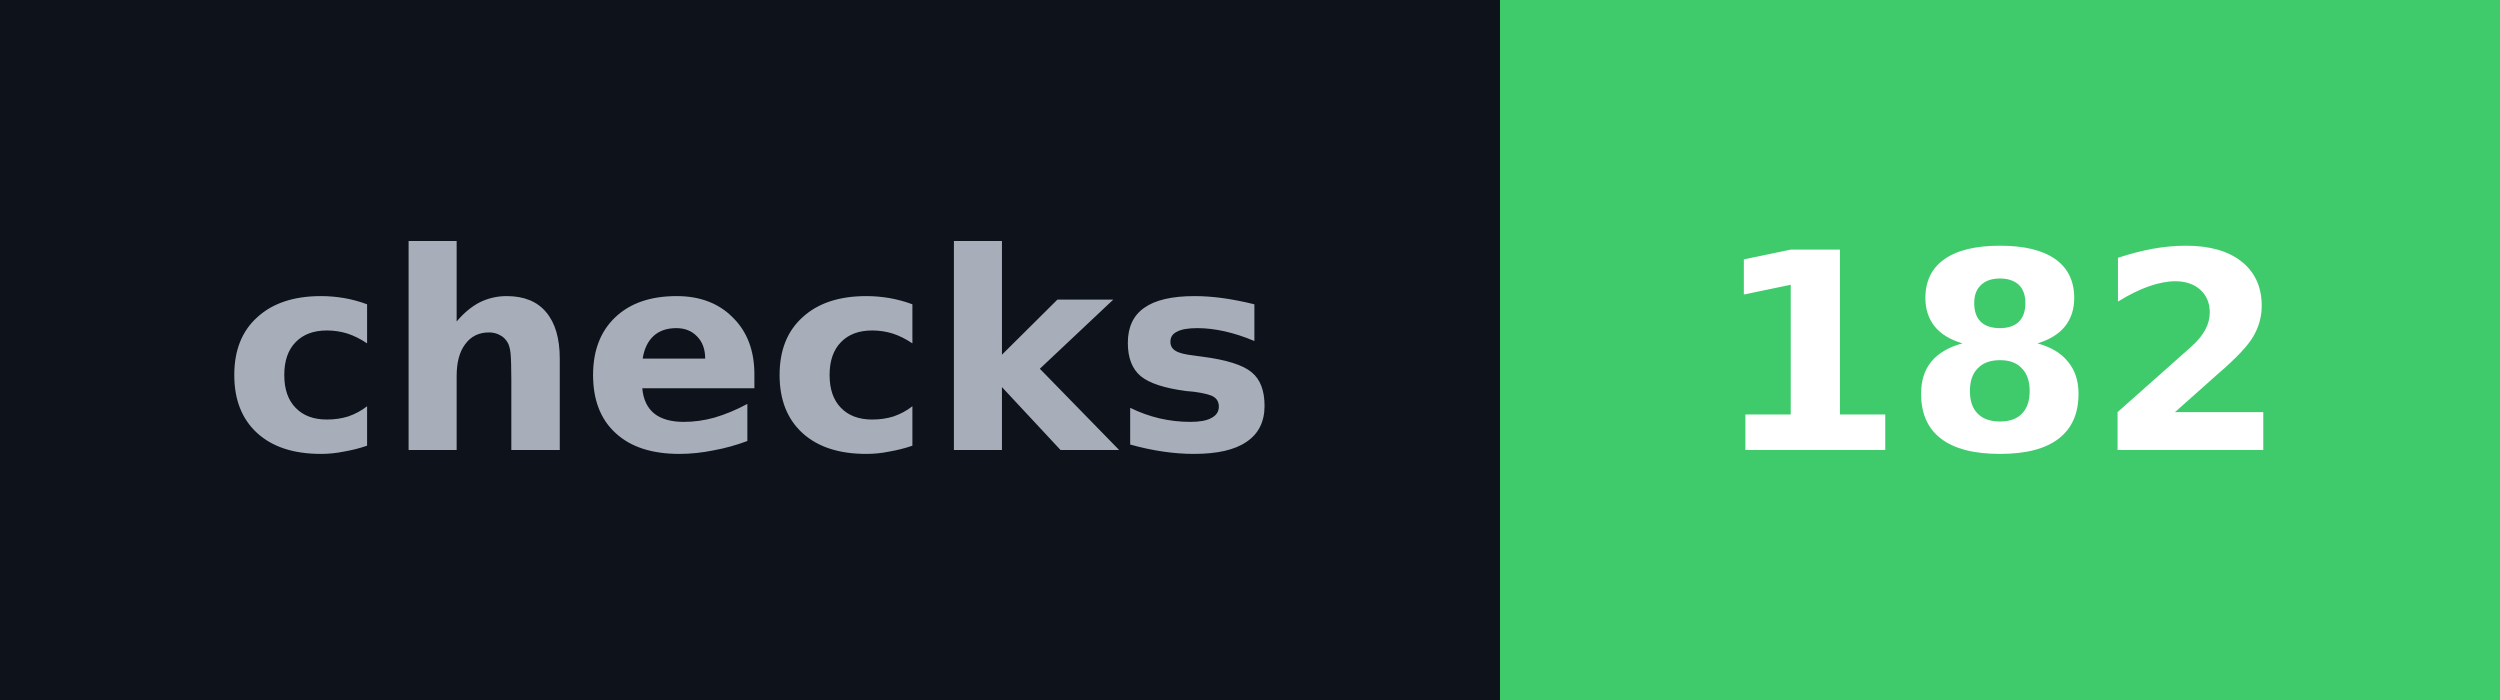
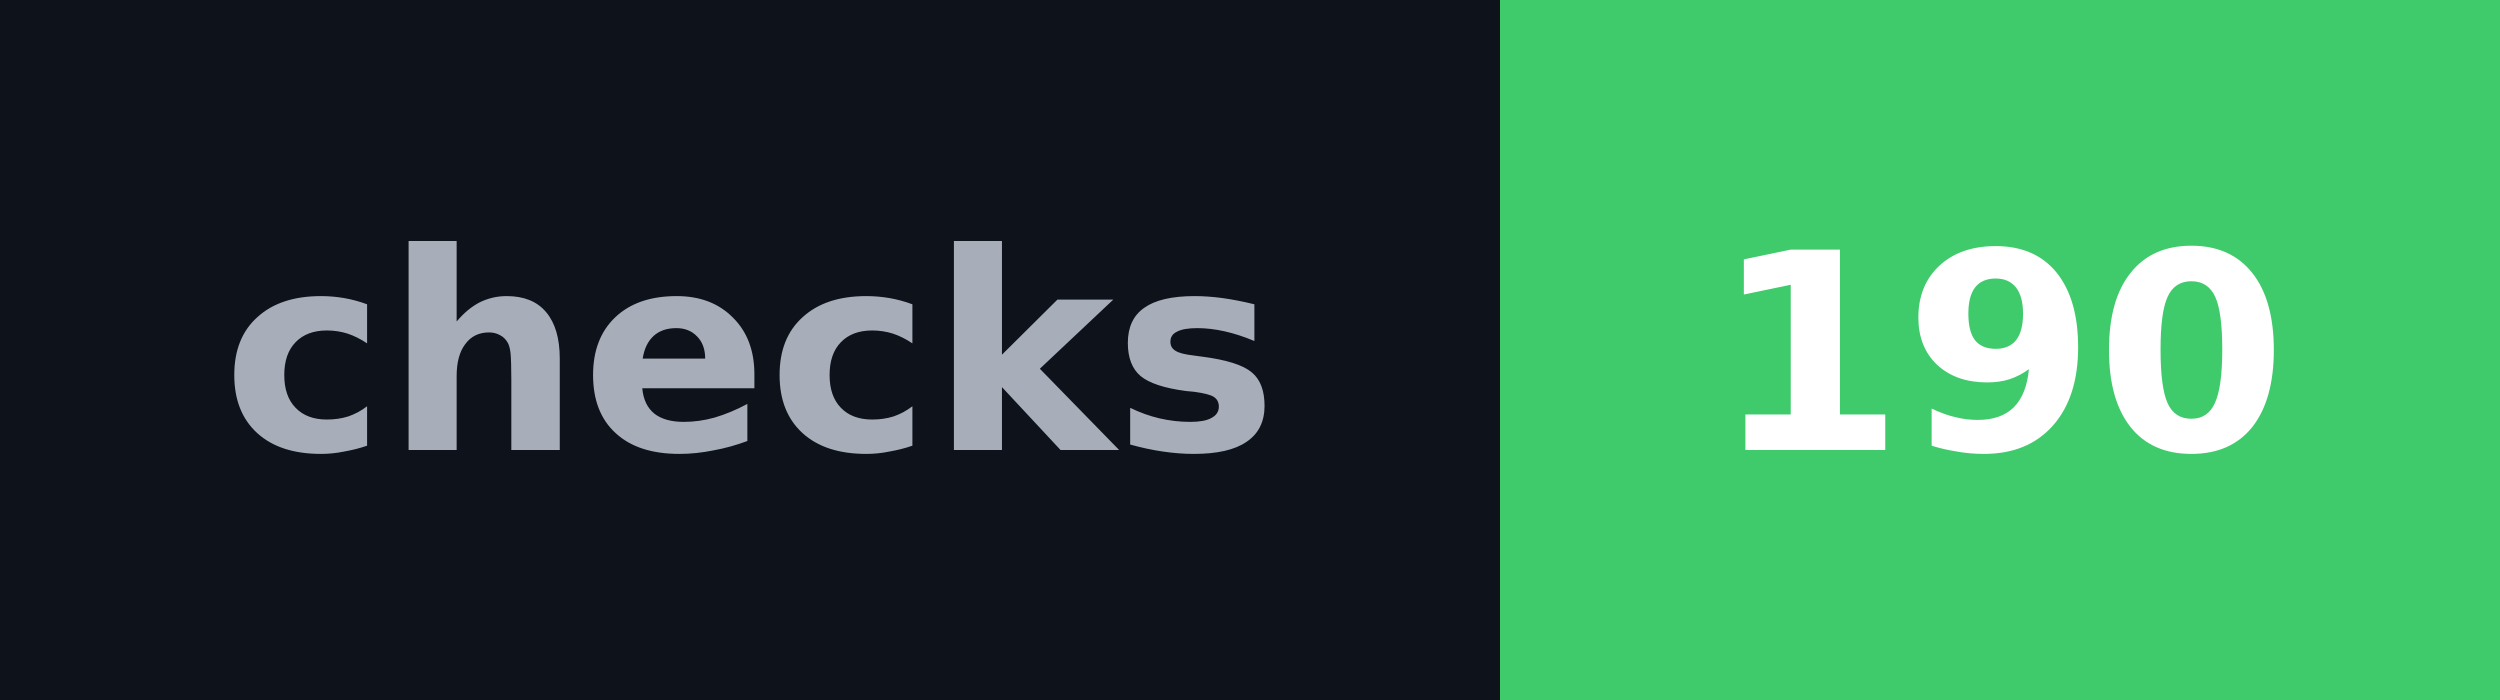
- <svg xmlns="http://www.w3.org/2000/svg" width="100" height="28" role="img" aria-label="checks: 182">
+ <svg xmlns="http://www.w3.org/2000/svg" width="100" height="28" role="img" aria-label="checks: 190">
  <rect width="100" height="28" fill="#0e121a" />
  <rect x="60" width="40" height="28" fill="#3FCB6B" />
  <g fill="#ffffff" font-family="Verdana,DejaVu Sans,Helvetica,Arial,sans-serif" font-size="11" font-weight="600">
    <text x="30.0" y="18" text-anchor="middle" fill="#a7adb9">checks</text>
-     <text x="80.0" y="18" text-anchor="middle">182</text>
+     <text x="80.0" y="18" text-anchor="middle">190</text>
  </g>
</svg>
